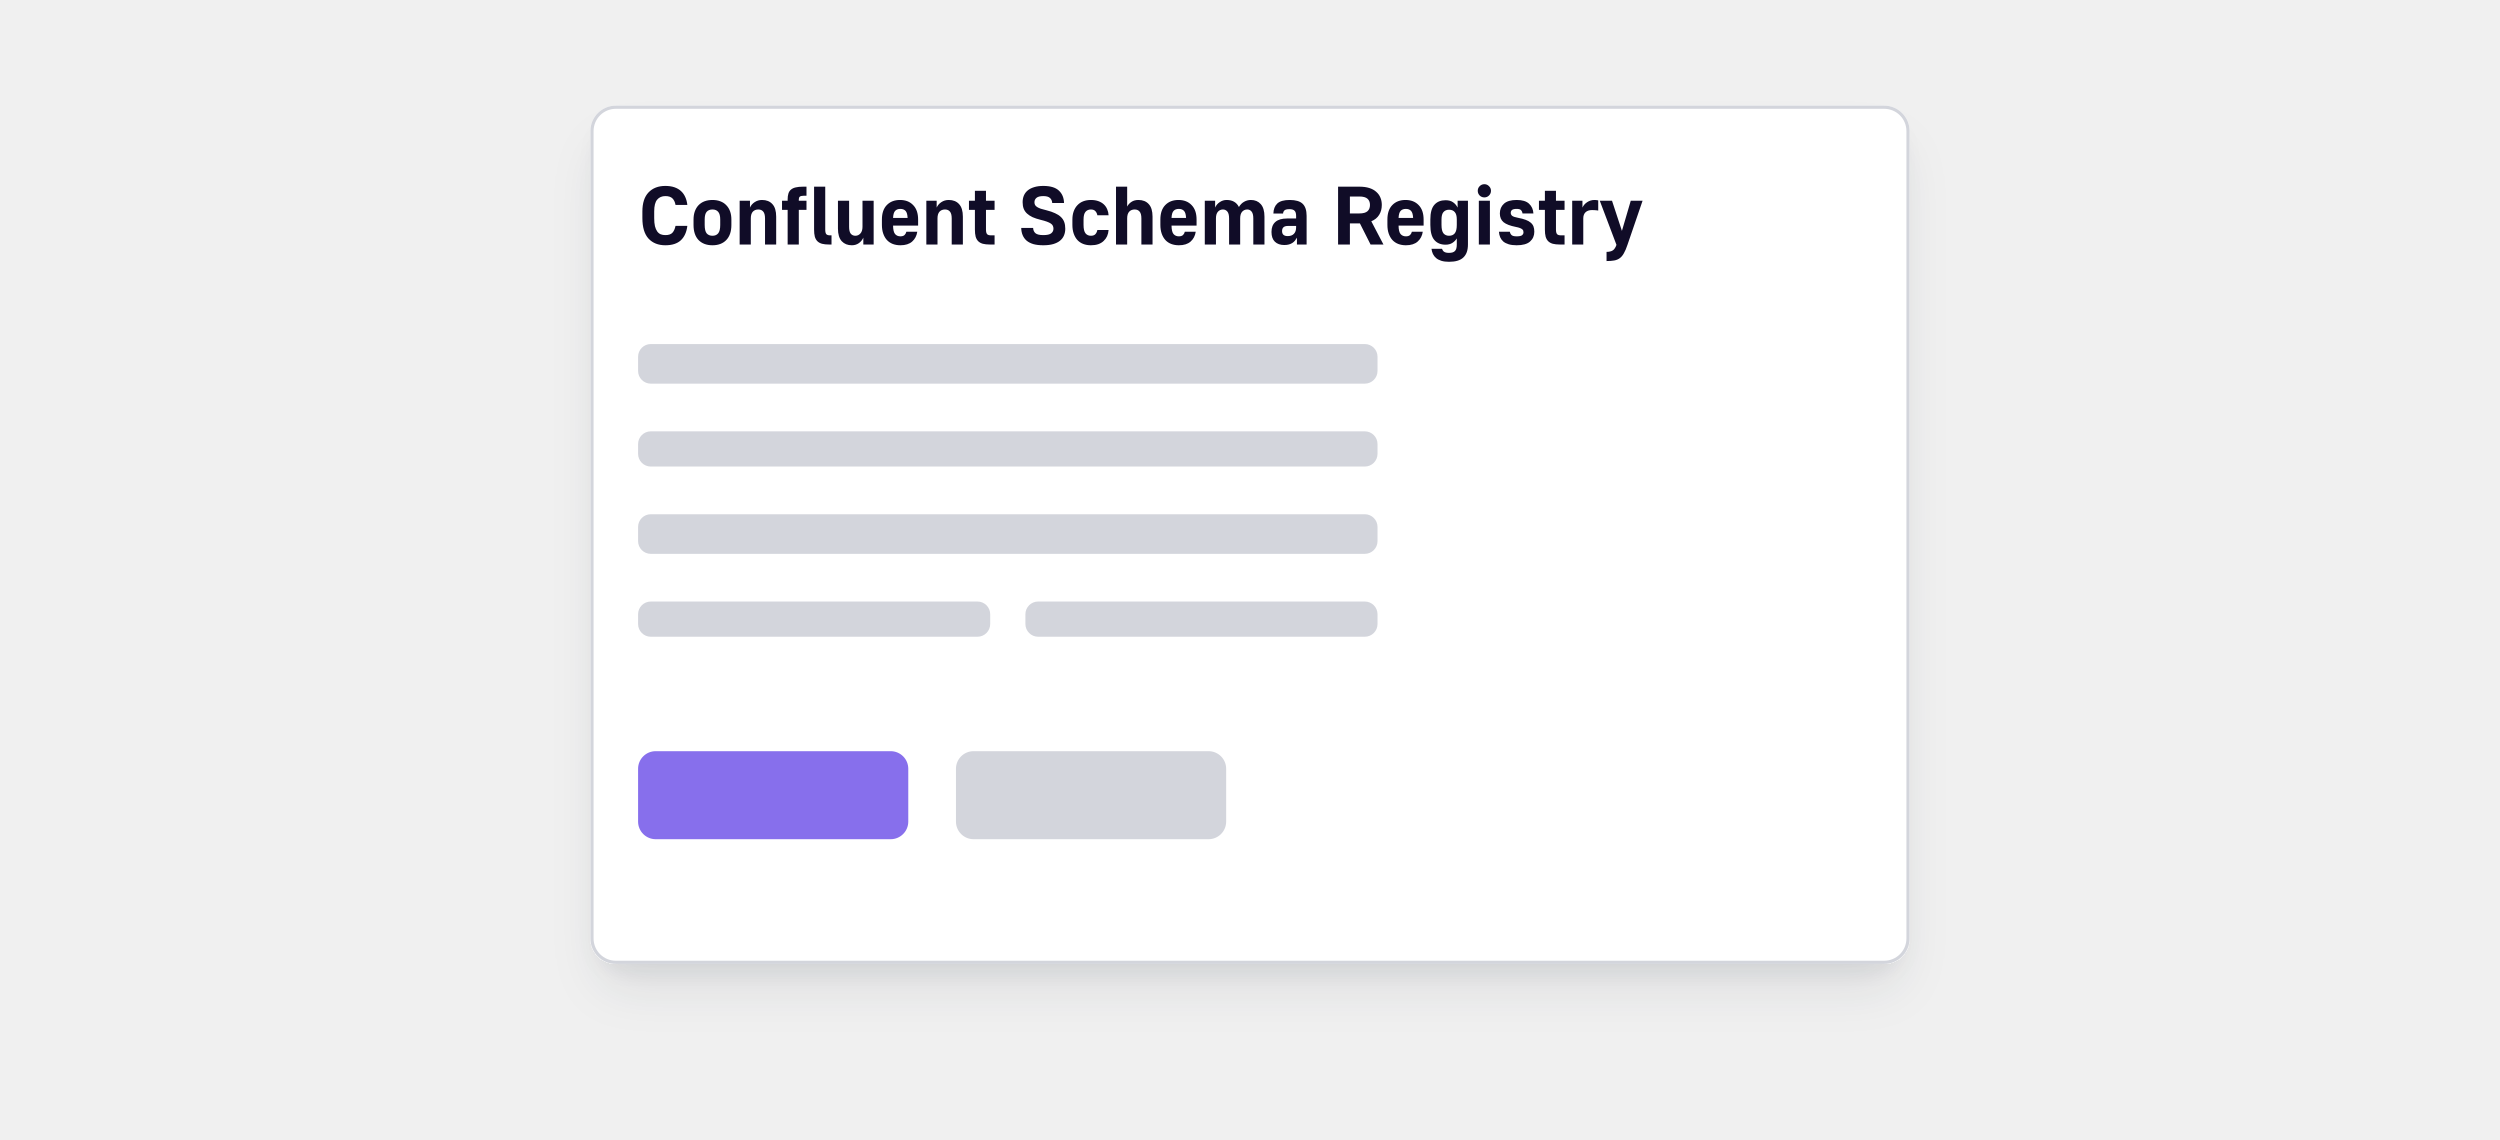
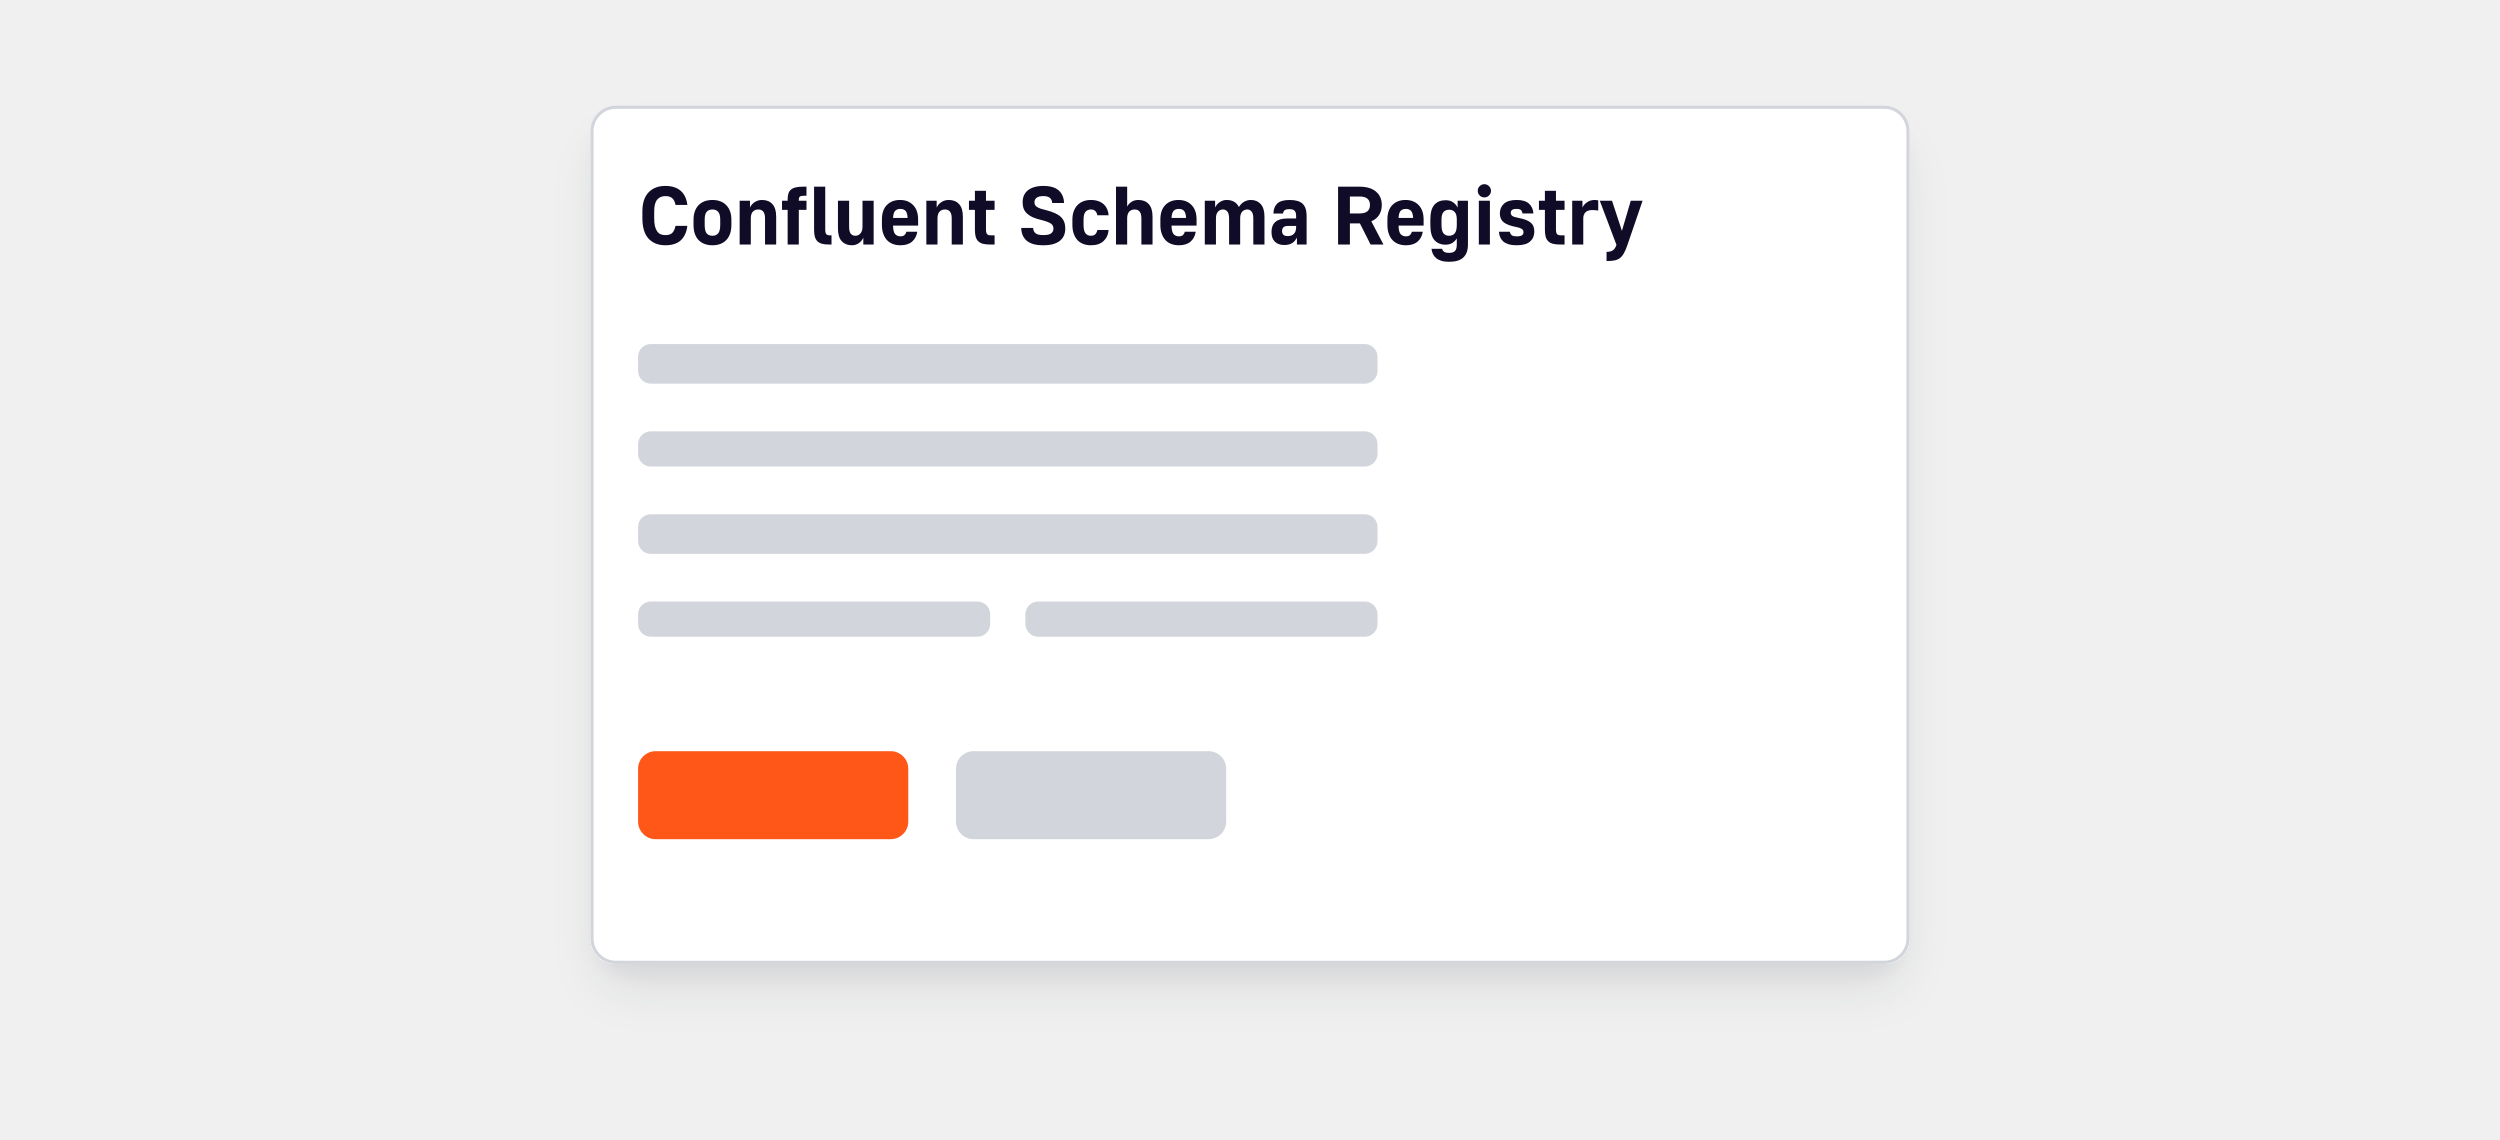
<svg xmlns="http://www.w3.org/2000/svg" width="568" height="259" viewBox="0 0 568 259" fill="none">
  <g filter="url(#filter0_dd_828_18412)">
    <rect x="134.139" y="24" width="299.722" height="195" rx="5.778" fill="white" />
    <rect x="134.5" y="24.361" width="299" height="194.278" rx="5.417" stroke="#D3D5DC" stroke-width="0.722" />
  </g>
  <path d="M151.169 55.725C149.554 55.725 148.277 55.218 147.338 54.204C146.412 53.19 145.949 51.637 145.949 49.547V48.045C145.949 46.142 146.412 44.702 147.338 43.726C148.277 42.737 149.554 42.242 151.169 42.242C151.945 42.242 152.627 42.342 153.216 42.543C153.804 42.743 154.305 43.031 154.718 43.406C155.131 43.782 155.457 44.239 155.694 44.777C155.932 45.303 156.089 45.898 156.164 46.561H153.479C153.366 45.923 153.134 45.428 152.784 45.078C152.433 44.727 151.895 44.552 151.169 44.552C150.38 44.552 149.761 44.821 149.31 45.359C148.859 45.885 148.634 46.78 148.634 48.045V49.547C148.634 50.273 148.69 50.886 148.803 51.387C148.928 51.875 149.097 52.27 149.31 52.57C149.523 52.87 149.786 53.09 150.099 53.227C150.412 53.352 150.768 53.415 151.169 53.415C151.908 53.415 152.44 53.24 152.765 52.889C153.103 52.526 153.341 52 153.479 51.312H156.164C156.001 52.714 155.513 53.803 154.699 54.579C153.885 55.343 152.709 55.725 151.169 55.725ZM161.87 55.725C160.543 55.725 159.492 55.33 158.715 54.542C157.952 53.74 157.57 52.595 157.57 51.105V49.866C157.57 49.178 157.67 48.558 157.87 48.007C158.071 47.456 158.352 46.993 158.715 46.617C159.091 46.229 159.542 45.935 160.067 45.735C160.606 45.535 161.207 45.434 161.87 45.434C162.534 45.434 163.128 45.535 163.654 45.735C164.192 45.935 164.643 46.229 165.006 46.617C165.382 46.993 165.669 47.456 165.87 48.007C166.07 48.558 166.17 49.178 166.17 49.866V51.105C166.17 52.595 165.782 53.74 165.006 54.542C164.242 55.33 163.197 55.725 161.87 55.725ZM161.87 53.565C162.433 53.565 162.865 53.384 163.166 53.021C163.479 52.645 163.635 52.007 163.635 51.105V49.866C163.635 49.052 163.479 48.47 163.166 48.12C162.865 47.769 162.433 47.594 161.87 47.594C161.307 47.594 160.869 47.769 160.556 48.12C160.255 48.47 160.105 49.052 160.105 49.866V51.105C160.105 52.007 160.255 52.645 160.556 53.021C160.869 53.384 161.307 53.565 161.87 53.565ZM168.049 45.603H170.396V47.162C170.621 46.649 170.978 46.236 171.466 45.923C171.954 45.597 172.512 45.434 173.137 45.434C174.139 45.434 174.921 45.747 175.485 46.373C176.061 46.987 176.348 47.938 176.348 49.228V55.556H173.813V49.622C173.813 48.896 173.676 48.376 173.4 48.063C173.137 47.75 172.768 47.594 172.292 47.594C171.767 47.594 171.347 47.763 171.034 48.101C170.734 48.439 170.584 48.946 170.584 49.622V55.556H168.049V45.603ZM178.953 47.688H177.676V45.603H178.953V45.303C178.953 44.79 179.009 44.352 179.122 43.989C179.234 43.613 179.428 43.313 179.704 43.087C179.979 42.849 180.336 42.68 180.774 42.58C181.225 42.468 181.788 42.411 182.464 42.411H183.234V44.477H182.539C182.151 44.477 181.876 44.546 181.713 44.683C181.563 44.821 181.488 45.028 181.488 45.303V45.603H183.234V47.688H181.488V55.556H178.953V47.688ZM188.376 55.556C187.738 55.556 187.199 55.499 186.761 55.387C186.323 55.261 185.973 55.067 185.71 54.805C185.447 54.542 185.253 54.197 185.128 53.772C185.015 53.334 184.959 52.795 184.959 52.157V42.411H187.494V52.157C187.494 52.67 187.575 53.021 187.738 53.208C187.913 53.384 188.201 53.471 188.602 53.471H188.921V55.556H188.376ZM193.536 55.725C192.585 55.725 191.821 55.418 191.246 54.805C190.67 54.179 190.382 53.221 190.382 51.932V45.603H192.917V51.537C192.917 52.263 193.042 52.783 193.292 53.096C193.555 53.409 193.906 53.565 194.344 53.565C194.795 53.565 195.176 53.39 195.489 53.039C195.802 52.689 195.959 52.188 195.959 51.537V45.603H198.494V55.556H196.147V53.997C195.921 54.51 195.577 54.93 195.114 55.255C194.663 55.568 194.137 55.725 193.536 55.725ZM204.576 55.725C203.938 55.725 203.356 55.624 202.83 55.424C202.317 55.224 201.879 54.93 201.516 54.542C201.153 54.141 200.871 53.653 200.671 53.077C200.47 52.501 200.37 51.844 200.37 51.105V49.866C200.37 48.451 200.739 47.362 201.478 46.599C202.229 45.822 203.231 45.434 204.482 45.434C205.734 45.434 206.73 45.822 207.468 46.599C208.219 47.362 208.595 48.458 208.595 49.885V51.256H202.905C202.918 52.182 203.068 52.82 203.356 53.171C203.656 53.521 204.063 53.697 204.576 53.697C204.989 53.697 205.302 53.596 205.515 53.396C205.728 53.183 205.866 52.933 205.928 52.645H208.407C208.269 53.572 207.881 54.316 207.243 54.88C206.604 55.443 205.716 55.725 204.576 55.725ZM204.558 47.462C204.044 47.462 203.65 47.613 203.375 47.913C203.099 48.201 202.943 48.733 202.905 49.509H206.21C206.172 48.733 206.016 48.201 205.741 47.913C205.465 47.613 205.071 47.462 204.558 47.462ZM210.464 45.603H212.811V47.162C213.036 46.649 213.393 46.236 213.881 45.923C214.37 45.597 214.927 45.434 215.553 45.434C216.554 45.434 217.336 45.747 217.9 46.373C218.476 46.987 218.764 47.938 218.764 49.228V55.556H216.229V49.622C216.229 48.896 216.091 48.376 215.815 48.063C215.553 47.75 215.183 47.594 214.708 47.594C214.182 47.594 213.762 47.763 213.449 48.101C213.149 48.439 212.999 48.946 212.999 49.622V55.556H210.464V45.603ZM224.917 55.556C224.278 55.556 223.74 55.499 223.302 55.387C222.864 55.261 222.513 55.067 222.25 54.805C221.987 54.542 221.793 54.197 221.668 53.772C221.556 53.334 221.499 52.795 221.499 52.157V47.688H220.147V45.603H221.499V43.35H224.015V45.603H225.968V47.688H224.015V52.157C224.015 52.67 224.103 53.021 224.278 53.208C224.454 53.384 224.742 53.471 225.142 53.471H225.968V55.556H224.917ZM237.035 55.725C236.159 55.725 235.408 55.637 234.782 55.462C234.156 55.274 233.643 55.011 233.242 54.673C232.841 54.323 232.541 53.903 232.341 53.415C232.14 52.927 232.034 52.382 232.021 51.781H234.725C234.75 52.295 234.926 52.695 235.251 52.983C235.589 53.271 236.184 53.415 237.035 53.415C237.886 53.415 238.481 53.284 238.819 53.021C239.169 52.745 239.345 52.395 239.345 51.969C239.345 51.719 239.301 51.5 239.213 51.312C239.126 51.112 238.969 50.936 238.744 50.786C238.518 50.636 238.218 50.492 237.842 50.354C237.467 50.217 236.991 50.079 236.415 49.941C235.714 49.766 235.107 49.566 234.594 49.34C234.093 49.102 233.674 48.827 233.336 48.514C232.998 48.201 232.747 47.838 232.585 47.425C232.422 46.999 232.341 46.505 232.341 45.941C232.341 45.391 232.434 44.89 232.622 44.439C232.81 43.989 233.098 43.6 233.486 43.275C233.874 42.95 234.362 42.699 234.951 42.524C235.539 42.336 236.234 42.242 237.035 42.242C238.637 42.242 239.814 42.593 240.565 43.294C241.329 43.995 241.723 44.94 241.748 46.129H239.063C239.038 45.641 238.869 45.259 238.556 44.984C238.256 44.696 237.749 44.552 237.035 44.552C236.321 44.552 235.808 44.683 235.495 44.946C235.182 45.209 235.026 45.541 235.026 45.941C235.026 46.179 235.07 46.386 235.157 46.561C235.257 46.736 235.414 46.893 235.627 47.031C235.84 47.168 236.121 47.3 236.472 47.425C236.822 47.538 237.26 47.657 237.786 47.782C238.537 47.969 239.176 48.188 239.701 48.439C240.24 48.677 240.678 48.958 241.016 49.284C241.366 49.609 241.623 49.991 241.786 50.429C241.949 50.867 242.03 51.381 242.03 51.969C242.03 52.532 241.93 53.046 241.729 53.509C241.542 53.96 241.241 54.354 240.828 54.692C240.428 55.017 239.908 55.274 239.27 55.462C238.644 55.637 237.899 55.725 237.035 55.725ZM247.853 55.725C247.215 55.725 246.633 55.624 246.107 55.424C245.594 55.224 245.155 54.93 244.792 54.542C244.429 54.141 244.148 53.653 243.947 53.077C243.747 52.501 243.647 51.844 243.647 51.105V49.866C243.647 49.178 243.747 48.558 243.947 48.007C244.148 47.456 244.429 46.993 244.792 46.617C245.155 46.229 245.594 45.935 246.107 45.735C246.633 45.535 247.215 45.434 247.853 45.434C248.492 45.434 249.055 45.522 249.543 45.697C250.031 45.873 250.445 46.117 250.783 46.43C251.121 46.743 251.377 47.112 251.552 47.538C251.74 47.963 251.847 48.42 251.872 48.908H249.318C249.255 48.545 249.111 48.239 248.886 47.988C248.661 47.725 248.316 47.594 247.853 47.594C247.34 47.594 246.933 47.769 246.633 48.12C246.332 48.47 246.182 49.052 246.182 49.866V51.105C246.182 52.007 246.332 52.645 246.633 53.021C246.933 53.384 247.34 53.565 247.853 53.565C248.316 53.565 248.661 53.44 248.886 53.19C249.111 52.927 249.255 52.614 249.318 52.251H251.872C251.834 52.764 251.721 53.233 251.534 53.659C251.346 54.072 251.083 54.435 250.745 54.748C250.42 55.061 250.013 55.305 249.524 55.481C249.049 55.643 248.492 55.725 247.853 55.725ZM253.557 42.411H256.092V46.937C256.318 46.498 256.643 46.142 257.069 45.866C257.494 45.578 258.02 45.434 258.646 45.434C259.648 45.434 260.43 45.747 260.993 46.373C261.569 46.987 261.857 47.938 261.857 49.228V55.556H259.322V49.622C259.322 48.896 259.184 48.376 258.909 48.063C258.646 47.75 258.277 47.594 257.801 47.594C257.275 47.594 256.856 47.763 256.543 48.101C256.242 48.439 256.092 48.946 256.092 49.622V55.556H253.557V42.411ZM267.841 55.725C267.203 55.725 266.621 55.624 266.095 55.424C265.582 55.224 265.144 54.93 264.781 54.542C264.417 54.141 264.136 53.653 263.936 53.077C263.735 52.501 263.635 51.844 263.635 51.105V49.866C263.635 48.451 264.004 47.362 264.743 46.599C265.494 45.822 266.496 45.434 267.747 45.434C268.999 45.434 269.994 45.822 270.733 46.599C271.484 47.362 271.86 48.458 271.86 49.885V51.256H266.17C266.183 52.182 266.333 52.82 266.621 53.171C266.921 53.521 267.328 53.697 267.841 53.697C268.254 53.697 268.567 53.596 268.78 53.396C268.993 53.183 269.131 52.933 269.193 52.645H271.672C271.534 53.572 271.146 54.316 270.508 54.88C269.869 55.443 268.98 55.725 267.841 55.725ZM267.823 47.462C267.309 47.462 266.915 47.613 266.64 47.913C266.364 48.201 266.208 48.733 266.17 49.509H269.475C269.437 48.733 269.281 48.201 269.006 47.913C268.73 47.613 268.336 47.462 267.823 47.462ZM273.729 45.603H276.076V47.162C276.301 46.649 276.652 46.236 277.127 45.923C277.603 45.597 278.123 45.434 278.686 45.434C280.013 45.434 280.946 45.967 281.484 47.031C281.797 46.505 282.185 46.11 282.648 45.848C283.124 45.572 283.643 45.434 284.207 45.434C285.133 45.434 285.878 45.747 286.441 46.373C287.005 46.999 287.286 47.951 287.286 49.228V55.556H284.751V49.622C284.751 48.896 284.62 48.376 284.357 48.063C284.107 47.75 283.781 47.594 283.38 47.594C282.917 47.594 282.529 47.763 282.216 48.101C281.916 48.439 281.766 48.946 281.766 49.622V55.556H279.249V49.622C279.249 48.896 279.118 48.376 278.855 48.063C278.592 47.75 278.26 47.594 277.86 47.594C277.397 47.594 277.015 47.763 276.714 48.101C276.414 48.439 276.264 48.946 276.264 49.622V55.556H273.729V45.603ZM291.792 55.668C290.891 55.668 290.177 55.418 289.652 54.917C289.138 54.416 288.882 53.678 288.882 52.701C288.882 51.7 289.176 50.943 289.764 50.429C290.353 49.904 291.235 49.641 292.412 49.641H294.477V49.059C294.477 48.495 294.359 48.101 294.121 47.876C293.895 47.638 293.507 47.519 292.956 47.519C292.431 47.519 292.061 47.606 291.849 47.782C291.648 47.957 291.536 48.201 291.511 48.514H289.314C289.339 47.538 289.633 46.78 290.196 46.242C290.772 45.704 291.711 45.434 293.013 45.434C294.377 45.434 295.36 45.722 295.961 46.298C296.562 46.874 296.862 47.788 296.862 49.04V55.556H294.665V53.997C294.54 54.222 294.396 54.441 294.233 54.654C294.071 54.855 293.877 55.03 293.651 55.18C293.426 55.33 293.163 55.449 292.863 55.537C292.562 55.624 292.205 55.668 291.792 55.668ZM292.562 53.64C293.176 53.64 293.645 53.471 293.97 53.133C294.308 52.795 294.477 52.307 294.477 51.669V51.331H292.694C292.168 51.331 291.798 51.437 291.586 51.65C291.385 51.85 291.285 52.132 291.285 52.495C291.285 53.258 291.711 53.64 292.562 53.64ZM304.012 42.411H308.838C309.702 42.411 310.453 42.511 311.091 42.712C311.73 42.912 312.256 43.2 312.669 43.575C313.094 43.938 313.414 44.377 313.626 44.89C313.839 45.391 313.946 45.948 313.946 46.561C313.946 47.425 313.745 48.176 313.345 48.814C312.957 49.453 312.362 49.941 311.561 50.279L314.321 55.556H311.392L308.969 50.749H306.697V55.556H304.012V42.411ZM308.838 48.495C309.702 48.495 310.321 48.326 310.697 47.988C311.073 47.65 311.26 47.175 311.26 46.561C311.26 45.96 311.073 45.491 310.697 45.153C310.321 44.815 309.702 44.646 308.838 44.646H306.697V48.495H308.838ZM319.425 55.725C318.787 55.725 318.205 55.624 317.679 55.424C317.166 55.224 316.727 54.93 316.364 54.542C316.001 54.141 315.72 53.653 315.519 53.077C315.319 52.501 315.219 51.844 315.219 51.105V49.866C315.219 48.451 315.588 47.362 316.327 46.599C317.078 45.822 318.079 45.434 319.331 45.434C320.583 45.434 321.578 45.822 322.317 46.599C323.068 47.362 323.444 48.458 323.444 49.885V51.256H317.754C317.766 52.182 317.917 52.82 318.205 53.171C318.505 53.521 318.912 53.697 319.425 53.697C319.838 53.697 320.151 53.596 320.364 53.396C320.577 53.183 320.715 52.933 320.777 52.645H323.256C323.118 53.572 322.73 54.316 322.092 54.88C321.453 55.443 320.564 55.725 319.425 55.725ZM319.406 47.462C318.893 47.462 318.499 47.613 318.223 47.913C317.948 48.201 317.792 48.733 317.754 49.509H321.059C321.021 48.733 320.865 48.201 320.589 47.913C320.314 47.613 319.92 47.462 319.406 47.462ZM328.43 55.593C327.353 55.593 326.508 55.243 325.895 54.542C325.281 53.841 324.975 52.695 324.975 51.105V49.866C324.975 48.326 325.281 47.212 325.895 46.524C326.508 45.835 327.353 45.491 328.43 45.491C329.143 45.491 329.713 45.647 330.138 45.96C330.577 46.261 330.921 46.661 331.171 47.162V45.603H333.518V55.556C333.518 56.858 333.174 57.834 332.486 58.485C331.81 59.148 330.721 59.48 329.218 59.48C328.542 59.48 327.96 59.405 327.472 59.255C326.996 59.105 326.602 58.898 326.289 58.635C325.976 58.372 325.732 58.059 325.557 57.696C325.394 57.346 325.288 56.958 325.237 56.532H327.622C327.672 56.645 327.729 56.757 327.791 56.87C327.854 56.983 327.941 57.083 328.054 57.171C328.179 57.258 328.33 57.327 328.505 57.377C328.693 57.427 328.93 57.452 329.218 57.452C329.857 57.452 330.307 57.308 330.57 57.02C330.846 56.745 330.983 56.257 330.983 55.556V54.166C330.746 54.567 330.414 54.905 329.988 55.18C329.563 55.456 329.043 55.593 328.43 55.593ZM329.218 53.565C329.782 53.565 330.214 53.384 330.514 53.021C330.827 52.645 330.983 52.007 330.983 51.105V49.866C330.983 49.077 330.827 48.514 330.514 48.176C330.214 47.825 329.782 47.65 329.218 47.65C328.693 47.65 328.273 47.825 327.96 48.176C327.66 48.514 327.51 49.077 327.51 49.866V51.105C327.51 52.007 327.66 52.645 327.96 53.021C328.273 53.384 328.693 53.565 329.218 53.565ZM335.991 45.603H338.507V55.556H335.991V45.603ZM337.249 44.852C336.836 44.852 336.479 44.708 336.179 44.42C335.891 44.12 335.747 43.763 335.747 43.35C335.747 42.937 335.891 42.587 336.179 42.299C336.479 41.998 336.836 41.848 337.249 41.848C337.662 41.848 338.013 41.998 338.301 42.299C338.601 42.587 338.752 42.937 338.752 43.35C338.752 43.763 338.601 44.12 338.301 44.42C338.013 44.708 337.662 44.852 337.249 44.852ZM344.578 55.725C343.877 55.725 343.276 55.65 342.775 55.499C342.287 55.349 341.88 55.143 341.555 54.88C341.242 54.604 341.004 54.279 340.841 53.903C340.678 53.515 340.584 53.096 340.559 52.645H343.038C343.088 52.958 343.22 53.215 343.432 53.415C343.645 53.603 344.027 53.697 344.578 53.697C345.179 53.697 345.586 53.615 345.798 53.453C346.024 53.277 346.136 53.052 346.136 52.777C346.136 52.639 346.118 52.514 346.08 52.401C346.043 52.288 345.961 52.182 345.836 52.082C345.711 51.982 345.536 51.888 345.31 51.8C345.085 51.712 344.778 51.631 344.39 51.556C343.113 51.306 342.187 50.949 341.611 50.486C341.048 50.01 340.766 49.346 340.766 48.495C340.766 47.581 341.079 46.843 341.705 46.279C342.331 45.716 343.288 45.434 344.578 45.434C345.855 45.434 346.794 45.716 347.395 46.279C348.008 46.843 348.34 47.581 348.39 48.495H345.911C345.861 48.157 345.742 47.901 345.554 47.725C345.379 47.55 345.054 47.462 344.578 47.462C344.077 47.462 343.727 47.544 343.526 47.707C343.339 47.857 343.245 48.076 343.245 48.364C343.245 48.627 343.351 48.852 343.564 49.04C343.789 49.215 344.24 49.365 344.916 49.49C345.592 49.616 346.161 49.766 346.625 49.941C347.1 50.116 347.482 50.329 347.77 50.58C348.071 50.83 348.283 51.124 348.409 51.462C348.534 51.8 348.596 52.194 348.596 52.645C348.596 53.559 348.271 54.304 347.62 54.88C346.981 55.443 345.967 55.725 344.578 55.725ZM354.417 55.556C353.779 55.556 353.241 55.499 352.803 55.387C352.364 55.261 352.014 55.067 351.751 54.805C351.488 54.542 351.294 54.197 351.169 53.772C351.056 53.334 351 52.795 351 52.157V47.688H349.648V45.603H351V43.35H353.516V45.603H355.469V47.688H353.516V52.157C353.516 52.67 353.604 53.021 353.779 53.208C353.954 53.384 354.242 53.471 354.643 53.471H355.469V55.556H354.417ZM357.203 45.603H359.532V47.162C359.769 46.649 360.132 46.236 360.621 45.923C361.109 45.597 361.666 45.434 362.292 45.434C362.417 45.434 362.53 45.441 362.63 45.453C362.73 45.466 362.818 45.478 362.893 45.491C362.98 45.503 363.056 45.516 363.118 45.528V47.838C362.993 47.825 362.861 47.807 362.724 47.782C362.599 47.769 362.448 47.757 362.273 47.744C362.11 47.732 361.923 47.725 361.71 47.725C361.071 47.725 360.577 47.894 360.226 48.232C359.888 48.558 359.719 49.021 359.719 49.622V55.556H357.203V45.603ZM365.008 57.227C365.321 57.227 365.596 57.196 365.834 57.133C366.072 57.083 366.279 56.995 366.454 56.87C366.629 56.757 366.779 56.595 366.905 56.382C367.042 56.182 367.161 55.931 367.261 55.631L363.468 45.603H366.247L368.501 52.457L370.51 45.603H373.195L369.759 55.631C369.496 56.419 369.227 57.052 368.951 57.527C368.689 58.016 368.376 58.391 368.013 58.654C367.662 58.917 367.243 59.092 366.754 59.18C366.279 59.267 365.697 59.311 365.008 59.311V57.227Z" fill="#100C27" />
  <rect x="144.972" y="78.167" width="168" height="9" rx="2.889" fill="#D3D5DC" />
  <rect x="144.972" y="98" width="168" height="8" rx="2.889" fill="#D3D5DC" />
  <rect x="144.972" y="116.834" width="168" height="9" rx="2.889" fill="#D3D5DC" />
  <rect x="144.972" y="136.667" width="80" height="8" rx="2.889" fill="#D3D5DC" />
  <rect x="232.972" y="136.667" width="80" height="8" rx="2.889" fill="#D3D5DC" />
-   <rect x="144.972" y="170.667" width="61.389" height="20" rx="4" fill="#876FEC" />
+   <rect x="144.972" y="170.667" width="61.389" height="20" rx="4" fill="#FF5718" />
  <rect x="217.195" y="170.667" width="61.389" height="20" rx="4" fill="#D3D5DC" />
  <defs>
    <filter id="filter0_dd_828_18412" x="125.472" y="22.556" width="317.056" height="212.333" filterUnits="userSpaceOnUse" color-interpolation-filters="sRGB">
      <feFlood flood-opacity="0" result="BackgroundImageFix" />
      <feColorMatrix in="SourceAlpha" type="matrix" values="0 0 0 0 0 0 0 0 0 0 0 0 0 0 0 0 0 0 127 0" result="hardAlpha" />
      <feMorphology radius="2.167" operator="erode" in="SourceAlpha" result="effect1_dropShadow_828_18412" />
      <feOffset dy="7.222" />
      <feGaussianBlur stdDeviation="5.417" />
      <feComposite in2="hardAlpha" operator="out" />
      <feColorMatrix type="matrix" values="0 0 0 0 0.067 0 0 0 0 0.094 0 0 0 0 0.153 0 0 0 0.1 0" />
      <feBlend mode="normal" in2="BackgroundImageFix" result="effect1_dropShadow_828_18412" />
      <feColorMatrix in="SourceAlpha" type="matrix" values="0 0 0 0 0 0 0 0 0 0 0 0 0 0 0 0 0 0 127 0" result="hardAlpha" />
      <feMorphology radius="1.444" operator="erode" in="SourceAlpha" result="effect2_dropShadow_828_18412" />
      <feOffset dy="2.889" />
      <feGaussianBlur stdDeviation="2.167" />
      <feComposite in2="hardAlpha" operator="out" />
      <feColorMatrix type="matrix" values="0 0 0 0 0.067 0 0 0 0 0.094 0 0 0 0 0.153 0 0 0 0.06 0" />
      <feBlend mode="normal" in2="effect1_dropShadow_828_18412" result="effect2_dropShadow_828_18412" />
      <feBlend mode="normal" in="SourceGraphic" in2="effect2_dropShadow_828_18412" result="shape" />
    </filter>
  </defs>
</svg>
